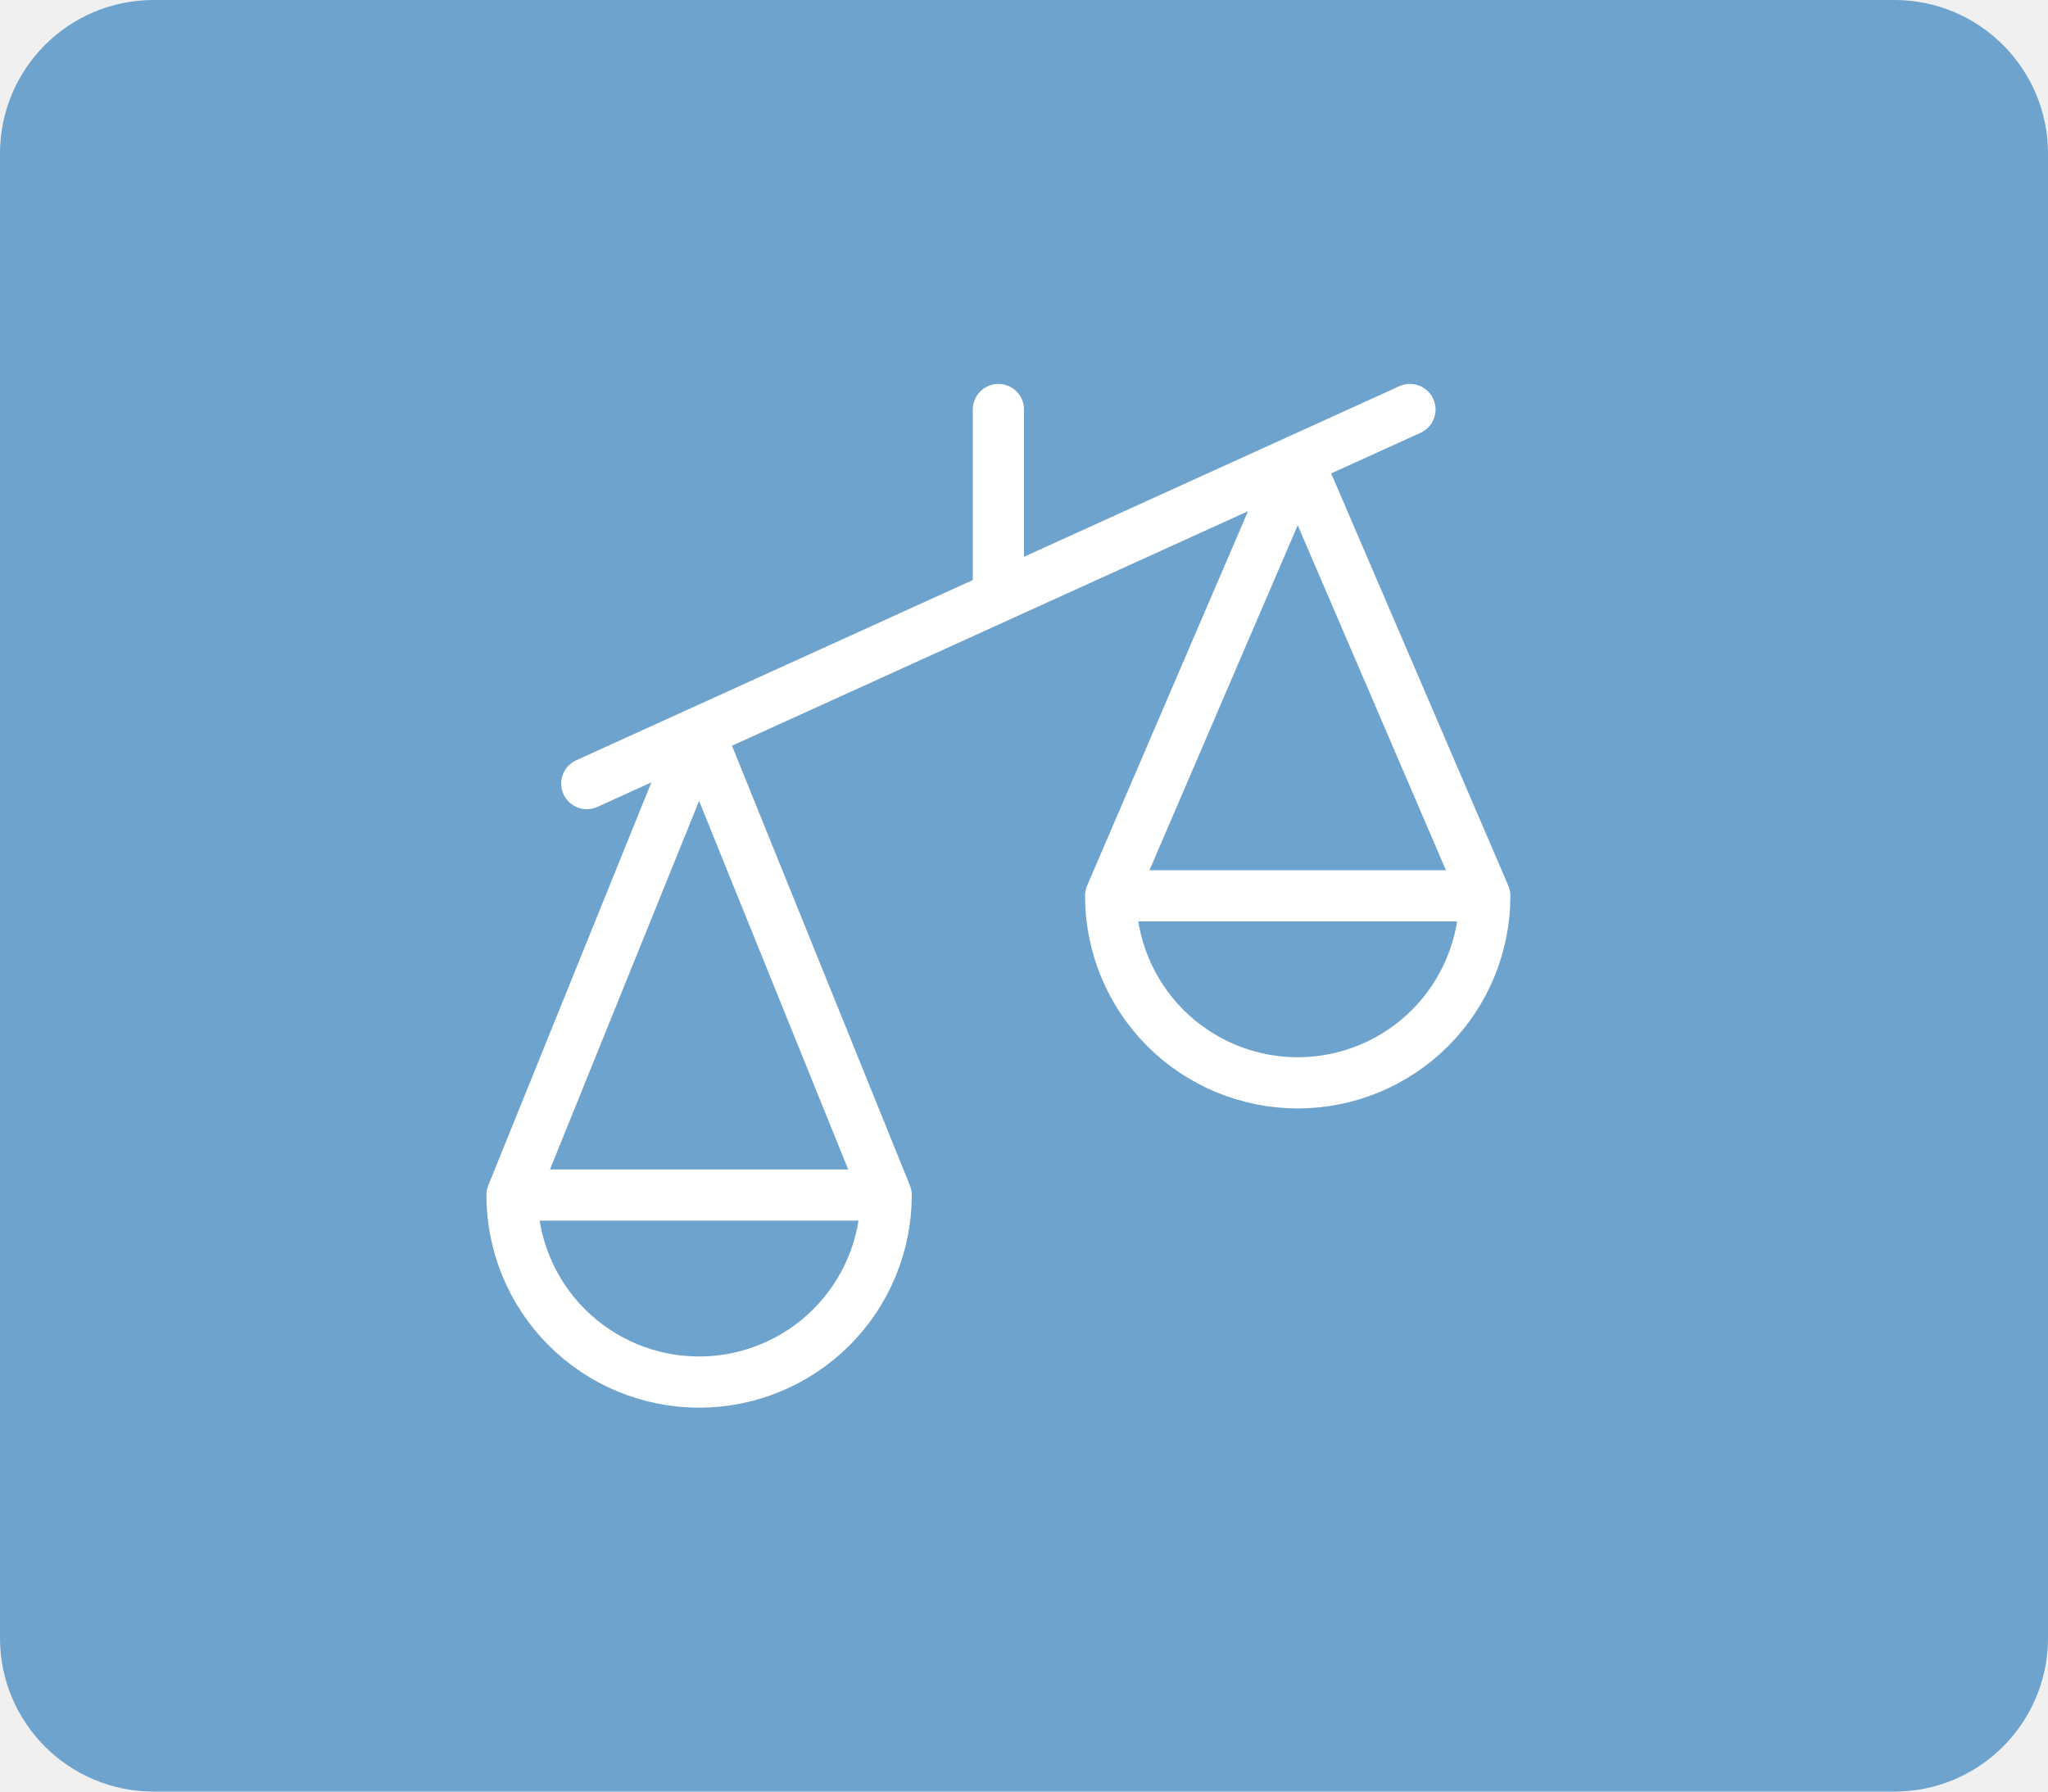
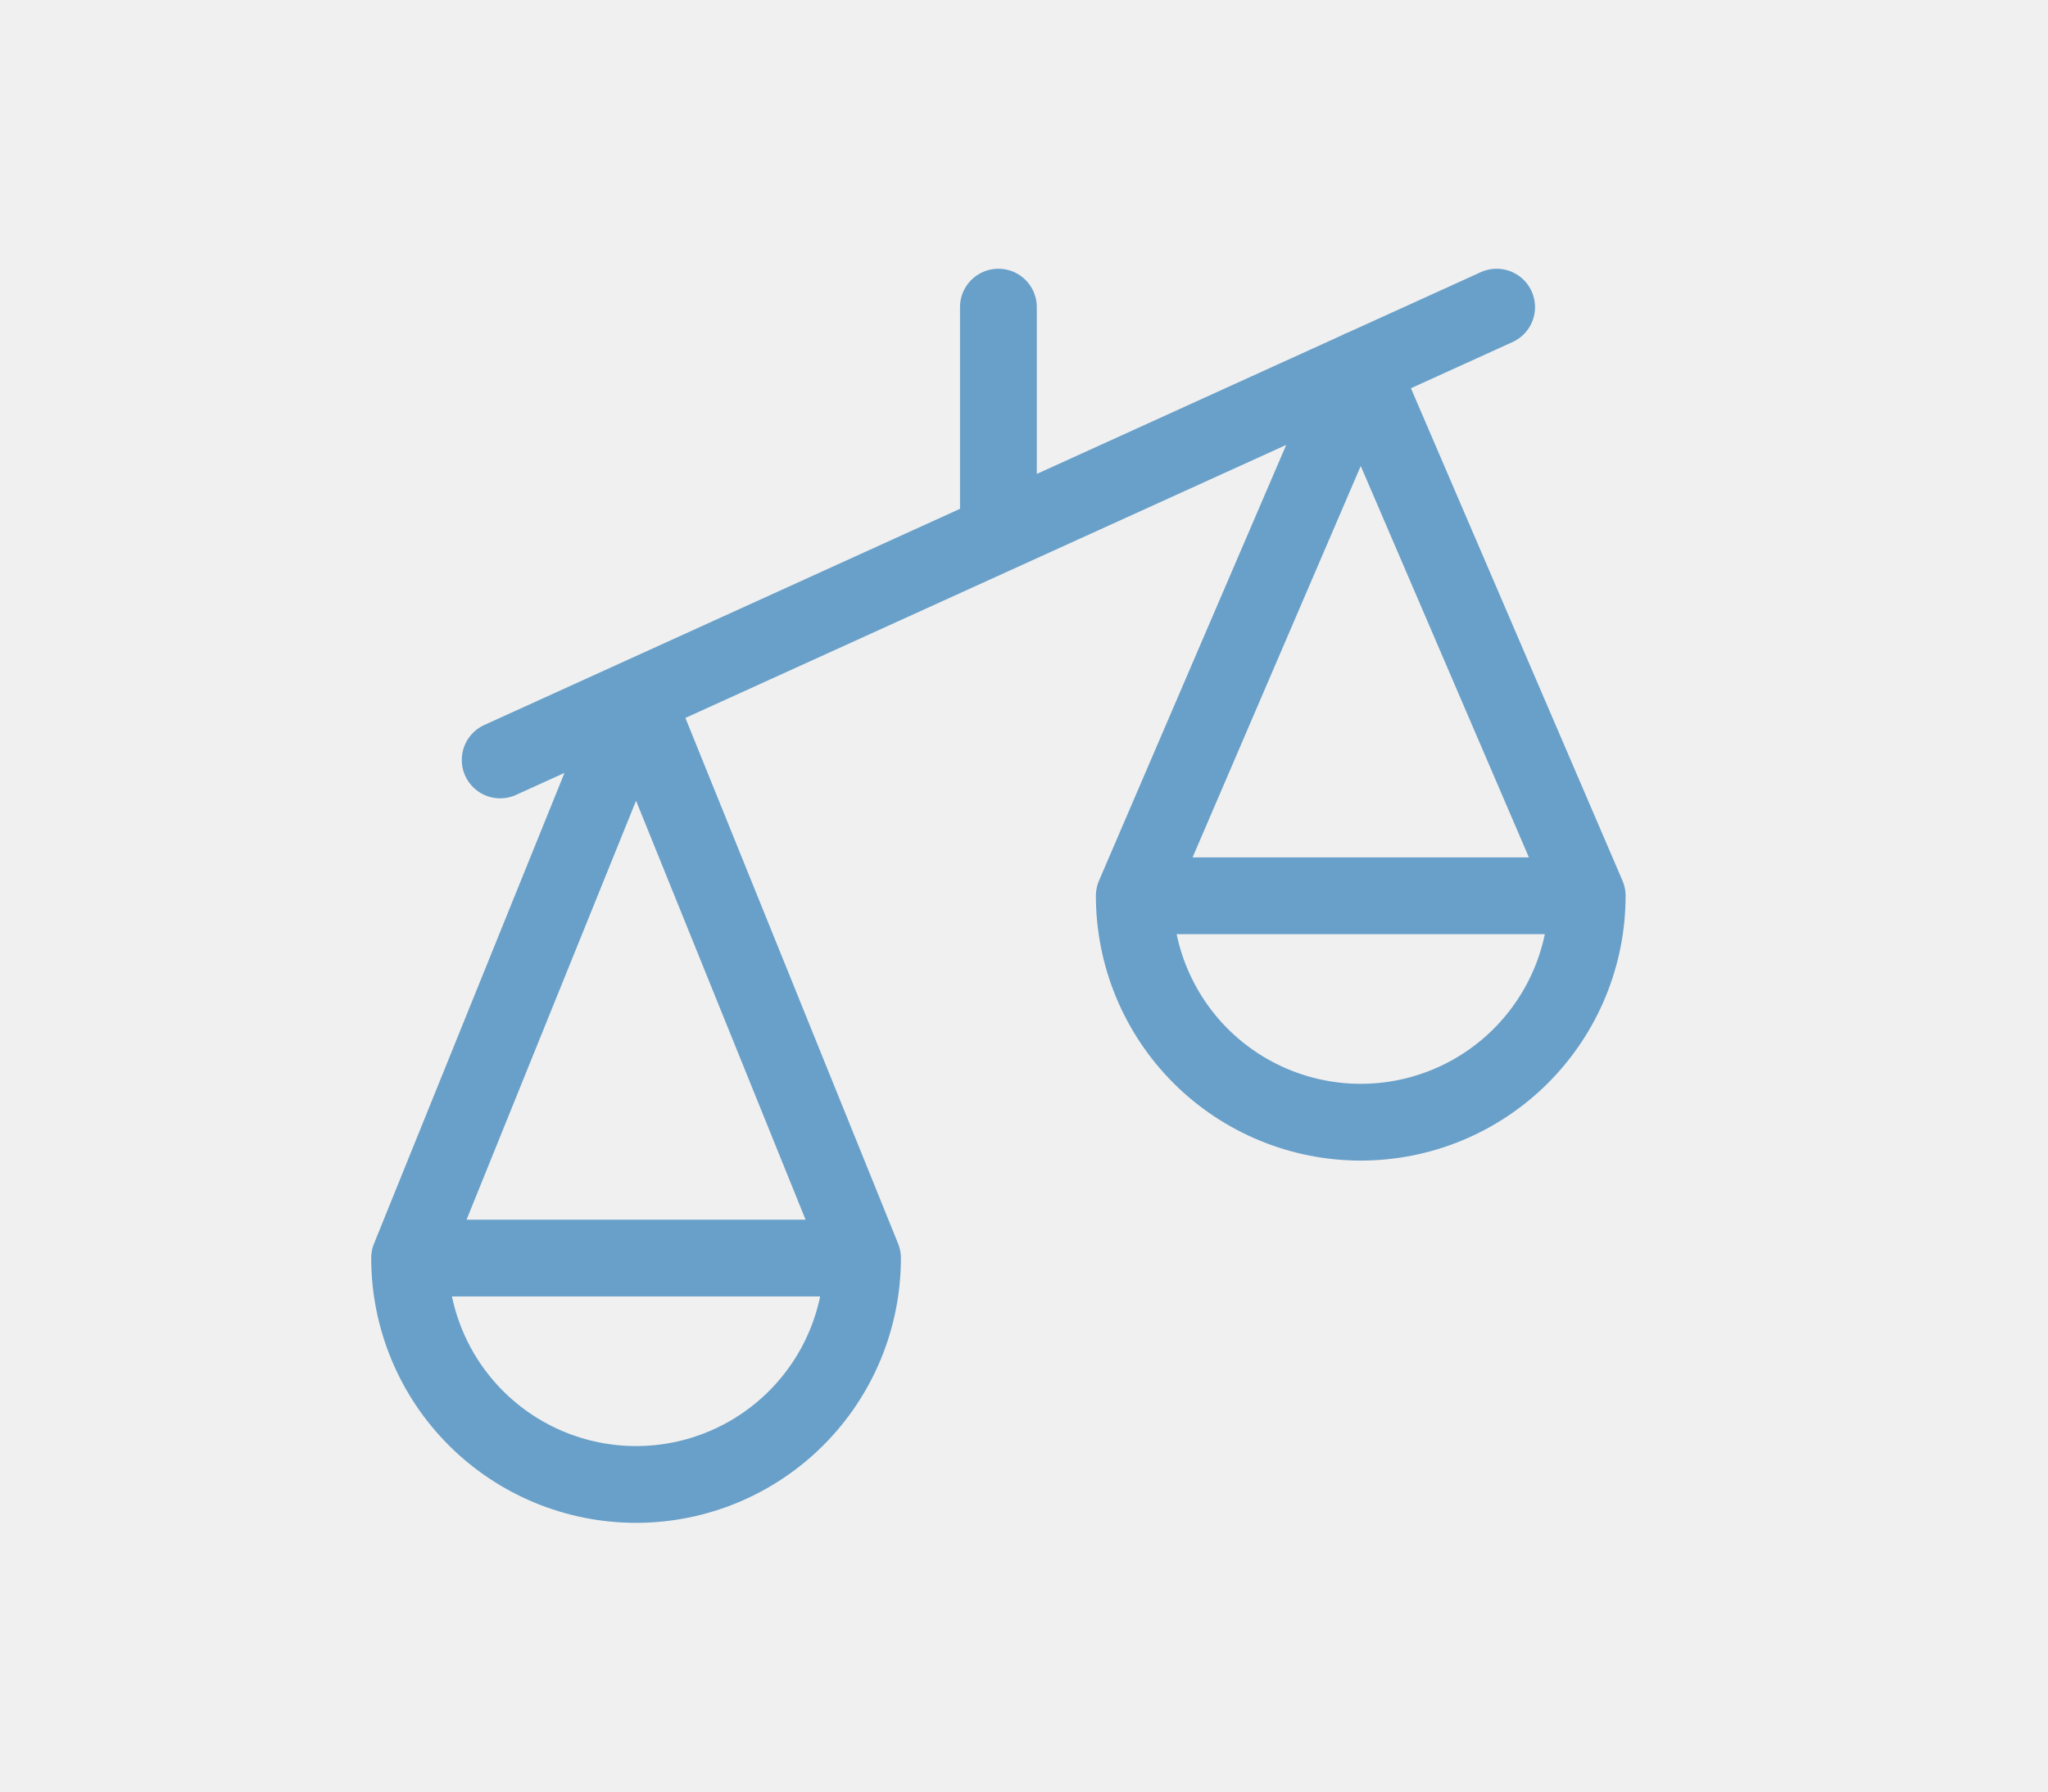
<svg xmlns="http://www.w3.org/2000/svg" width="40" height="35" viewBox="0 0 40 35" fill="none">
-   <g clip-path="url(#clip0_4157_8858)">
-     <path d="M37 0C38.657 0 40 1.343 40 3V32C40 33.657 38.657 35 37 35H3C1.343 35 4.42933e-08 33.657 0 32V3C0 1.343 1.343 6.44255e-08 3 0H37Z" fill="#6EA3CD" />
-     <path d="M17.308 23.346L13.654 14.314L10 23.346M17.308 23.346C17.308 24.315 16.923 25.245 16.238 25.93C15.552 26.615 14.623 27 13.654 27C12.685 27 11.755 26.615 11.07 25.93C10.385 25.245 10 24.315 10 23.346M17.308 23.346H10M29 17.5L25.346 8.994L21.692 17.5M29 17.5C29 18.469 28.615 19.398 27.93 20.084C27.245 20.769 26.315 21.154 25.346 21.154C24.377 21.154 23.448 20.769 22.762 20.084C22.077 19.398 21.692 18.469 21.692 17.5M29 17.5H21.692M11.461 15.308L27.538 8M19.5 11.654V8" stroke="white" stroke-linecap="round" stroke-linejoin="round" />
-   </g>
-   <defs>
-     <clipPath id="clip0_4157_8858">
-       <rect width="40" height="35" fill="white" />
-     </clipPath>
-   </defs>
+   <path d="M16.846 24.577L12.423 13.643L8 24.577M16.846 24.577C16.846 25.75 16.38 26.875 15.551 27.704C14.721 28.534 13.596 29 12.423 29C11.25 29 10.125 28.534 9.295 27.704C8.466 26.875 8 25.75 8 24.577M16.846 24.577H8M31 17.5L26.577 7.203L22.154 17.5M31 17.5C31 18.673 30.534 19.798 29.704 20.628C28.875 21.457 27.75 21.923 26.577 21.923C25.404 21.923 24.279 21.457 23.449 20.628C22.62 19.798 22.154 18.673 22.154 17.5M31 17.5H22.154M9.769 14.846L29.231 6M19.5 10.423V6" stroke="#69A0C9" stroke-width="1.5" stroke-linecap="round" stroke-linejoin="round" />
</svg>
